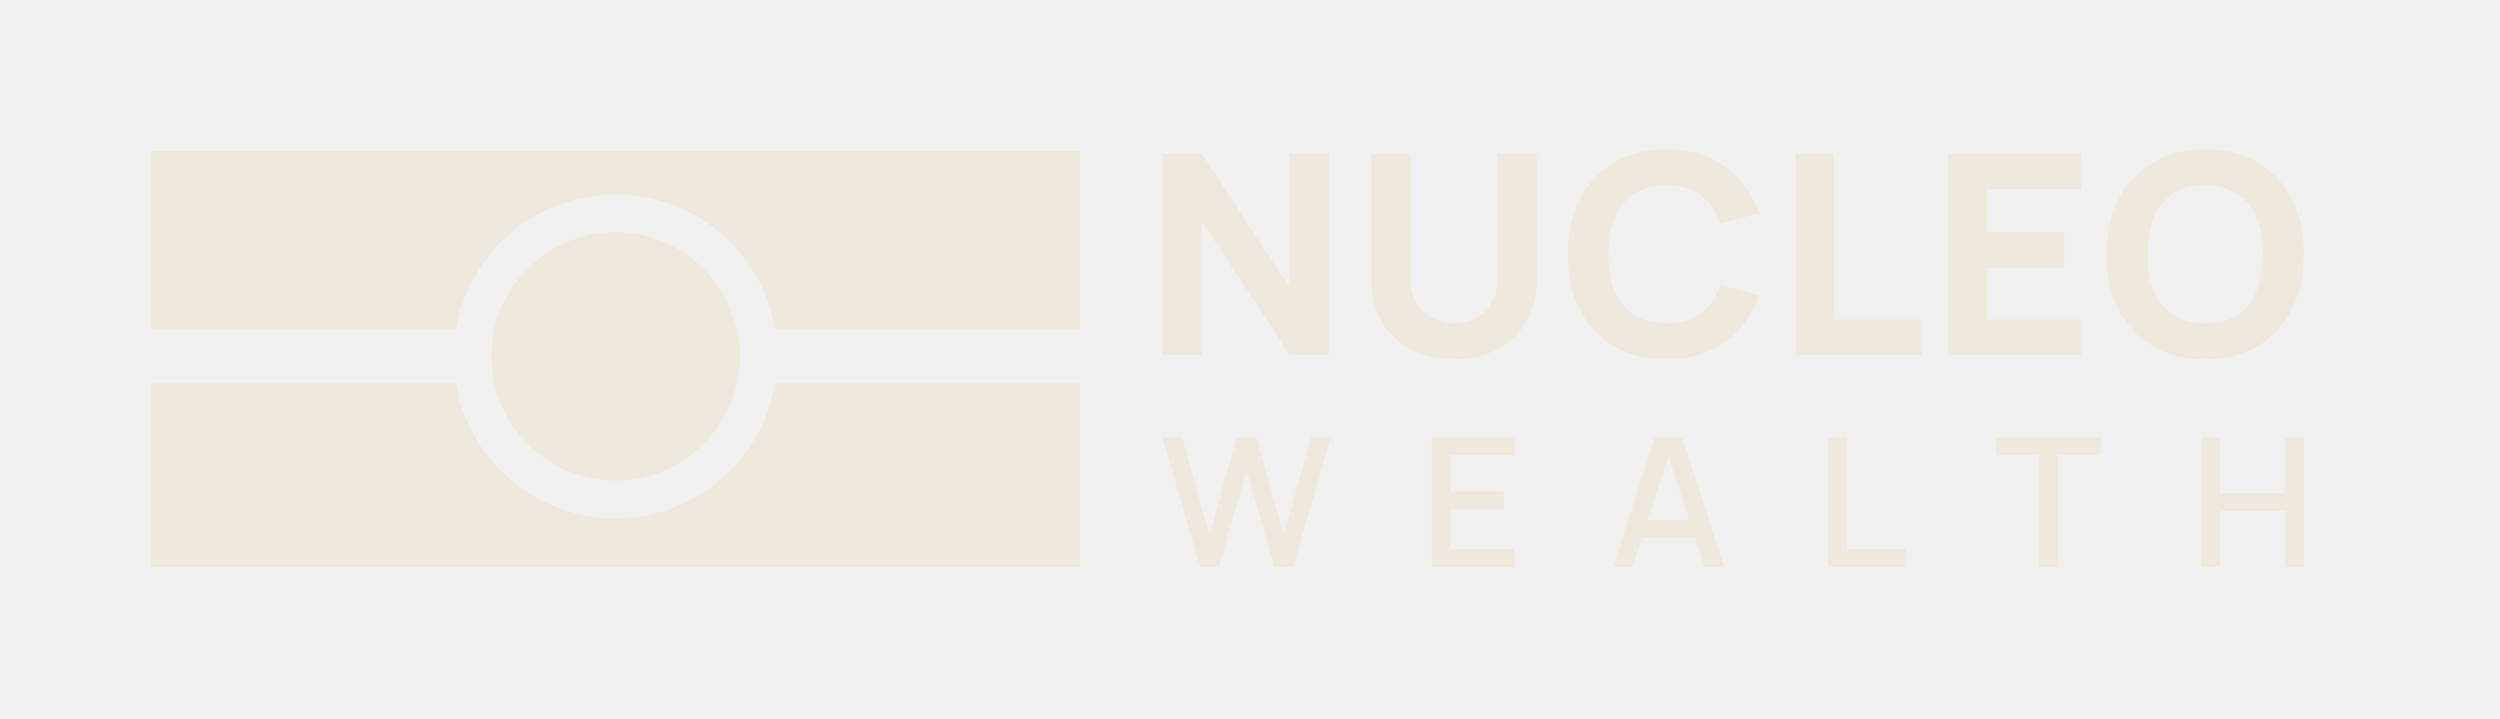
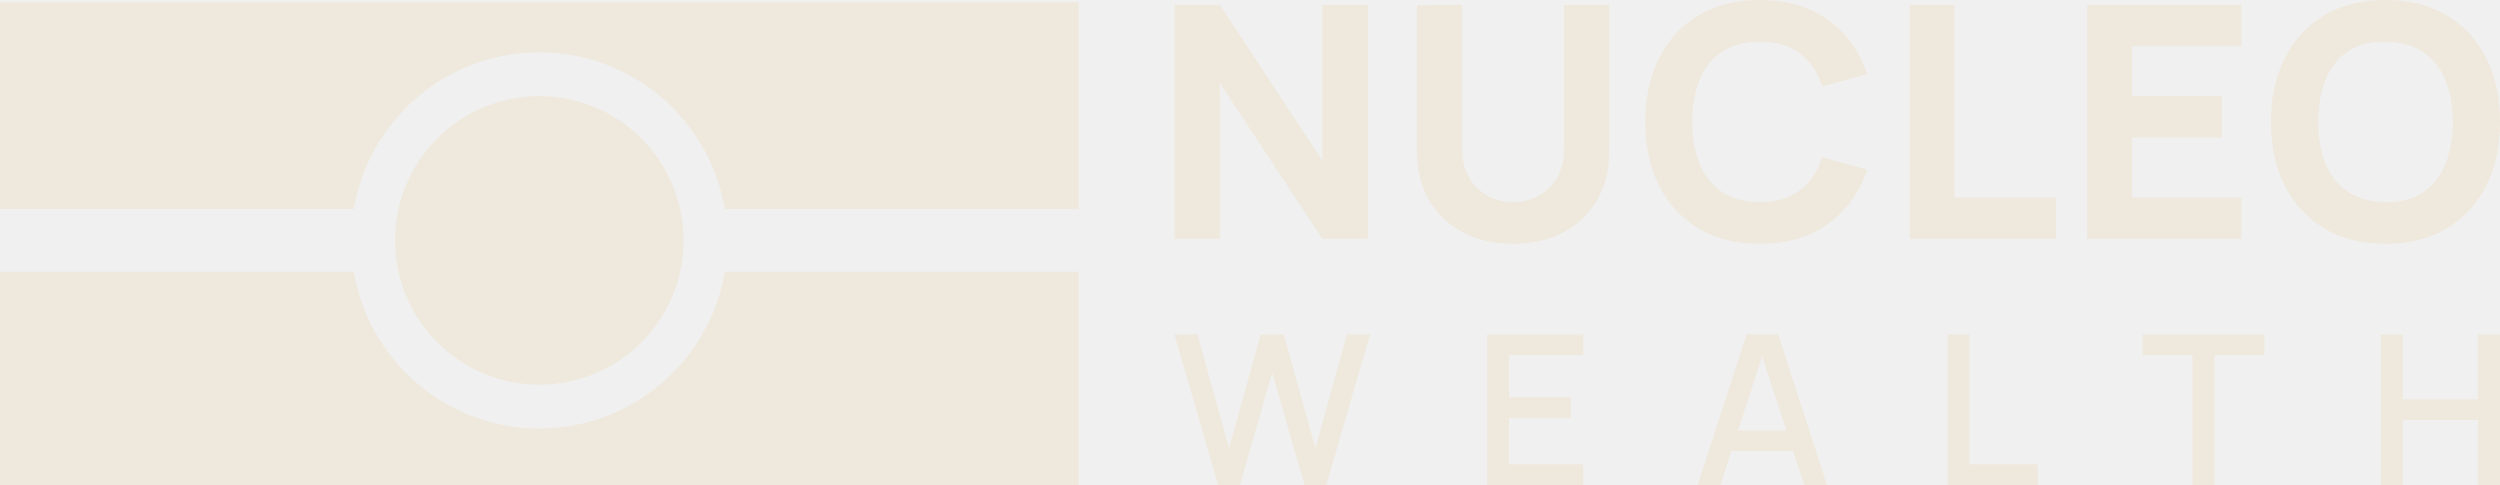
- <svg xmlns="http://www.w3.org/2000/svg" viewBox="0 0 463 133" width="463" height="133">
+ <svg xmlns="http://www.w3.org/2000/svg" viewBox="28 27.665 398.657 77.335" width="398.657" height="77.335">
  <defs>
    <mask id="m1">
      <rect width="463" height="133" fill="black" />
      <path d="M200 28H28V105H200V28Z" fill="white" />
      <path d="M200 61H28V71H200V61Z" fill="black" />
      <path d="M114 96C130.569 96 144 82.569 144 66C144 49.431 130.569 36 114 36C97.431 36 84 49.431 84 66C84 82.569 97.431 96 114 96Z" fill="black" />
      <path d="M114 89C126.703 89 137 78.703 137 66C137 53.297 126.703 43 114 43C101.297 43 91 53.297 91 66C91 78.703 101.297 89 114 89Z" fill="white" />
      <path d="M222.507 65.758L215.287 65.758L215.287 28.442L222.507 28.442L238.883 53.319L238.883 28.442L246.103 28.442L246.103 65.758L238.883 65.758L222.507 40.881L222.507 65.758M269.281 66.535Q264.729 66.535 261.276 64.709Q257.823 62.882 255.887 59.565Q253.951 56.248 253.951 51.765L253.951 28.494L261.171 28.442L261.171 51.713Q261.171 53.553 261.799 55.056Q262.427 56.559 263.538 57.647Q264.650 58.735 266.128 59.319Q267.606 59.902 269.281 59.902Q271.007 59.902 272.485 59.306Q273.963 58.710 275.062 57.621Q276.161 56.533 276.775 55.030Q277.390 53.527 277.390 51.713L277.390 28.442L284.610 28.442L284.610 51.765Q284.610 56.248 282.674 59.565Q280.738 62.882 277.285 64.709Q273.832 66.535 269.281 66.535M308.625 66.535Q302.974 66.535 298.880 64.100Q294.786 61.664 292.576 57.284Q290.365 52.905 290.365 47.100Q290.365 41.295 292.576 36.916Q294.786 32.537 298.880 30.101Q302.974 27.665 308.625 27.665Q315.112 27.665 319.520 30.852Q323.928 34.040 325.733 39.481L318.565 41.451Q317.519 38.056 315.034 36.177Q312.549 34.299 308.625 34.299Q305.041 34.299 302.647 35.879Q300.254 37.460 299.050 40.337Q297.847 43.213 297.847 47.100Q297.847 50.987 299.050 53.864Q300.254 56.740 302.647 58.321Q305.041 59.902 308.625 59.902Q312.549 59.902 315.034 58.010Q317.519 56.118 318.565 52.749L325.733 54.719Q323.928 60.161 319.520 63.348Q315.112 66.535 308.625 66.535M355.869 65.758L332.535 65.758L332.535 28.442L339.650 28.442L339.650 59.176L355.869 59.176L355.869 65.758M385.429 65.758L360.839 65.758L360.839 28.442L385.429 28.442L385.429 35.024L367.955 35.024L367.955 43.006L382.290 43.006L382.290 49.588L367.955 49.588L367.955 59.176L385.429 59.176L385.429 65.758M408.398 66.535Q402.747 66.535 398.653 64.100Q394.559 61.664 392.349 57.284Q390.138 52.905 390.138 47.100Q390.138 41.295 392.349 36.916Q394.559 32.537 398.653 30.101Q402.747 27.665 408.398 27.665Q414.048 27.665 418.142 30.101Q422.236 32.537 424.447 36.916Q426.657 41.295 426.657 47.100Q426.657 52.905 424.447 57.284Q422.236 61.664 418.142 64.100Q414.048 66.535 408.398 66.535M408.398 59.902Q411.981 59.953 414.362 58.373Q416.742 56.792 417.933 53.890Q419.123 50.987 419.123 47.100Q419.123 43.213 417.933 40.363Q416.742 37.512 414.362 35.931Q411.981 34.351 408.398 34.299Q404.814 34.247 402.433 35.828Q400.053 37.408 398.862 40.311Q397.672 43.213 397.672 47.100Q397.672 50.987 398.862 53.838Q400.053 56.688 402.433 58.269Q404.814 59.850 408.398 59.902" fill="white" />
      <path d="M225.720 105L222.254 105L215.287 81L218.937 81L223.987 99.150L229.037 81.017L232.704 81L237.754 99.150L242.804 81L246.470 81L239.487 105L236.020 105L230.870 87.050L225.720 105M280.488 105L265.154 105L265.154 81L280.488 81L280.488 84.283L268.638 84.283L268.638 91.017L278.488 91.017L278.488 94.300L268.638 94.300L268.638 101.717L280.488 101.717L280.488 105M302.338 105L298.722 105L306.522 81L311.538 81L319.338 105L315.722 105L313.938 99.583L304.088 99.583L302.338 105M305.155 96.317L312.872 96.317L308.988 84.483L305.155 96.317M352.922 105L338.572 105L338.572 81L342.056 81L342.056 101.717L352.922 101.717L352.922 105M381.123 105L377.640 105L377.640 84.283L369.656 84.283L369.656 81L389.106 81L389.106 84.283L381.123 84.283L381.123 105M411.157 105L407.674 105L407.674 81L411.157 81L411.157 91.350L423.157 91.350L423.157 81L426.657 81L426.657 105L423.157 105L423.157 94.633L411.157 94.633" fill="white" />
    </mask>
  </defs>
  <rect width="463" height="133" fill="#EFE8DC" mask="url(#m1)" />
</svg>
